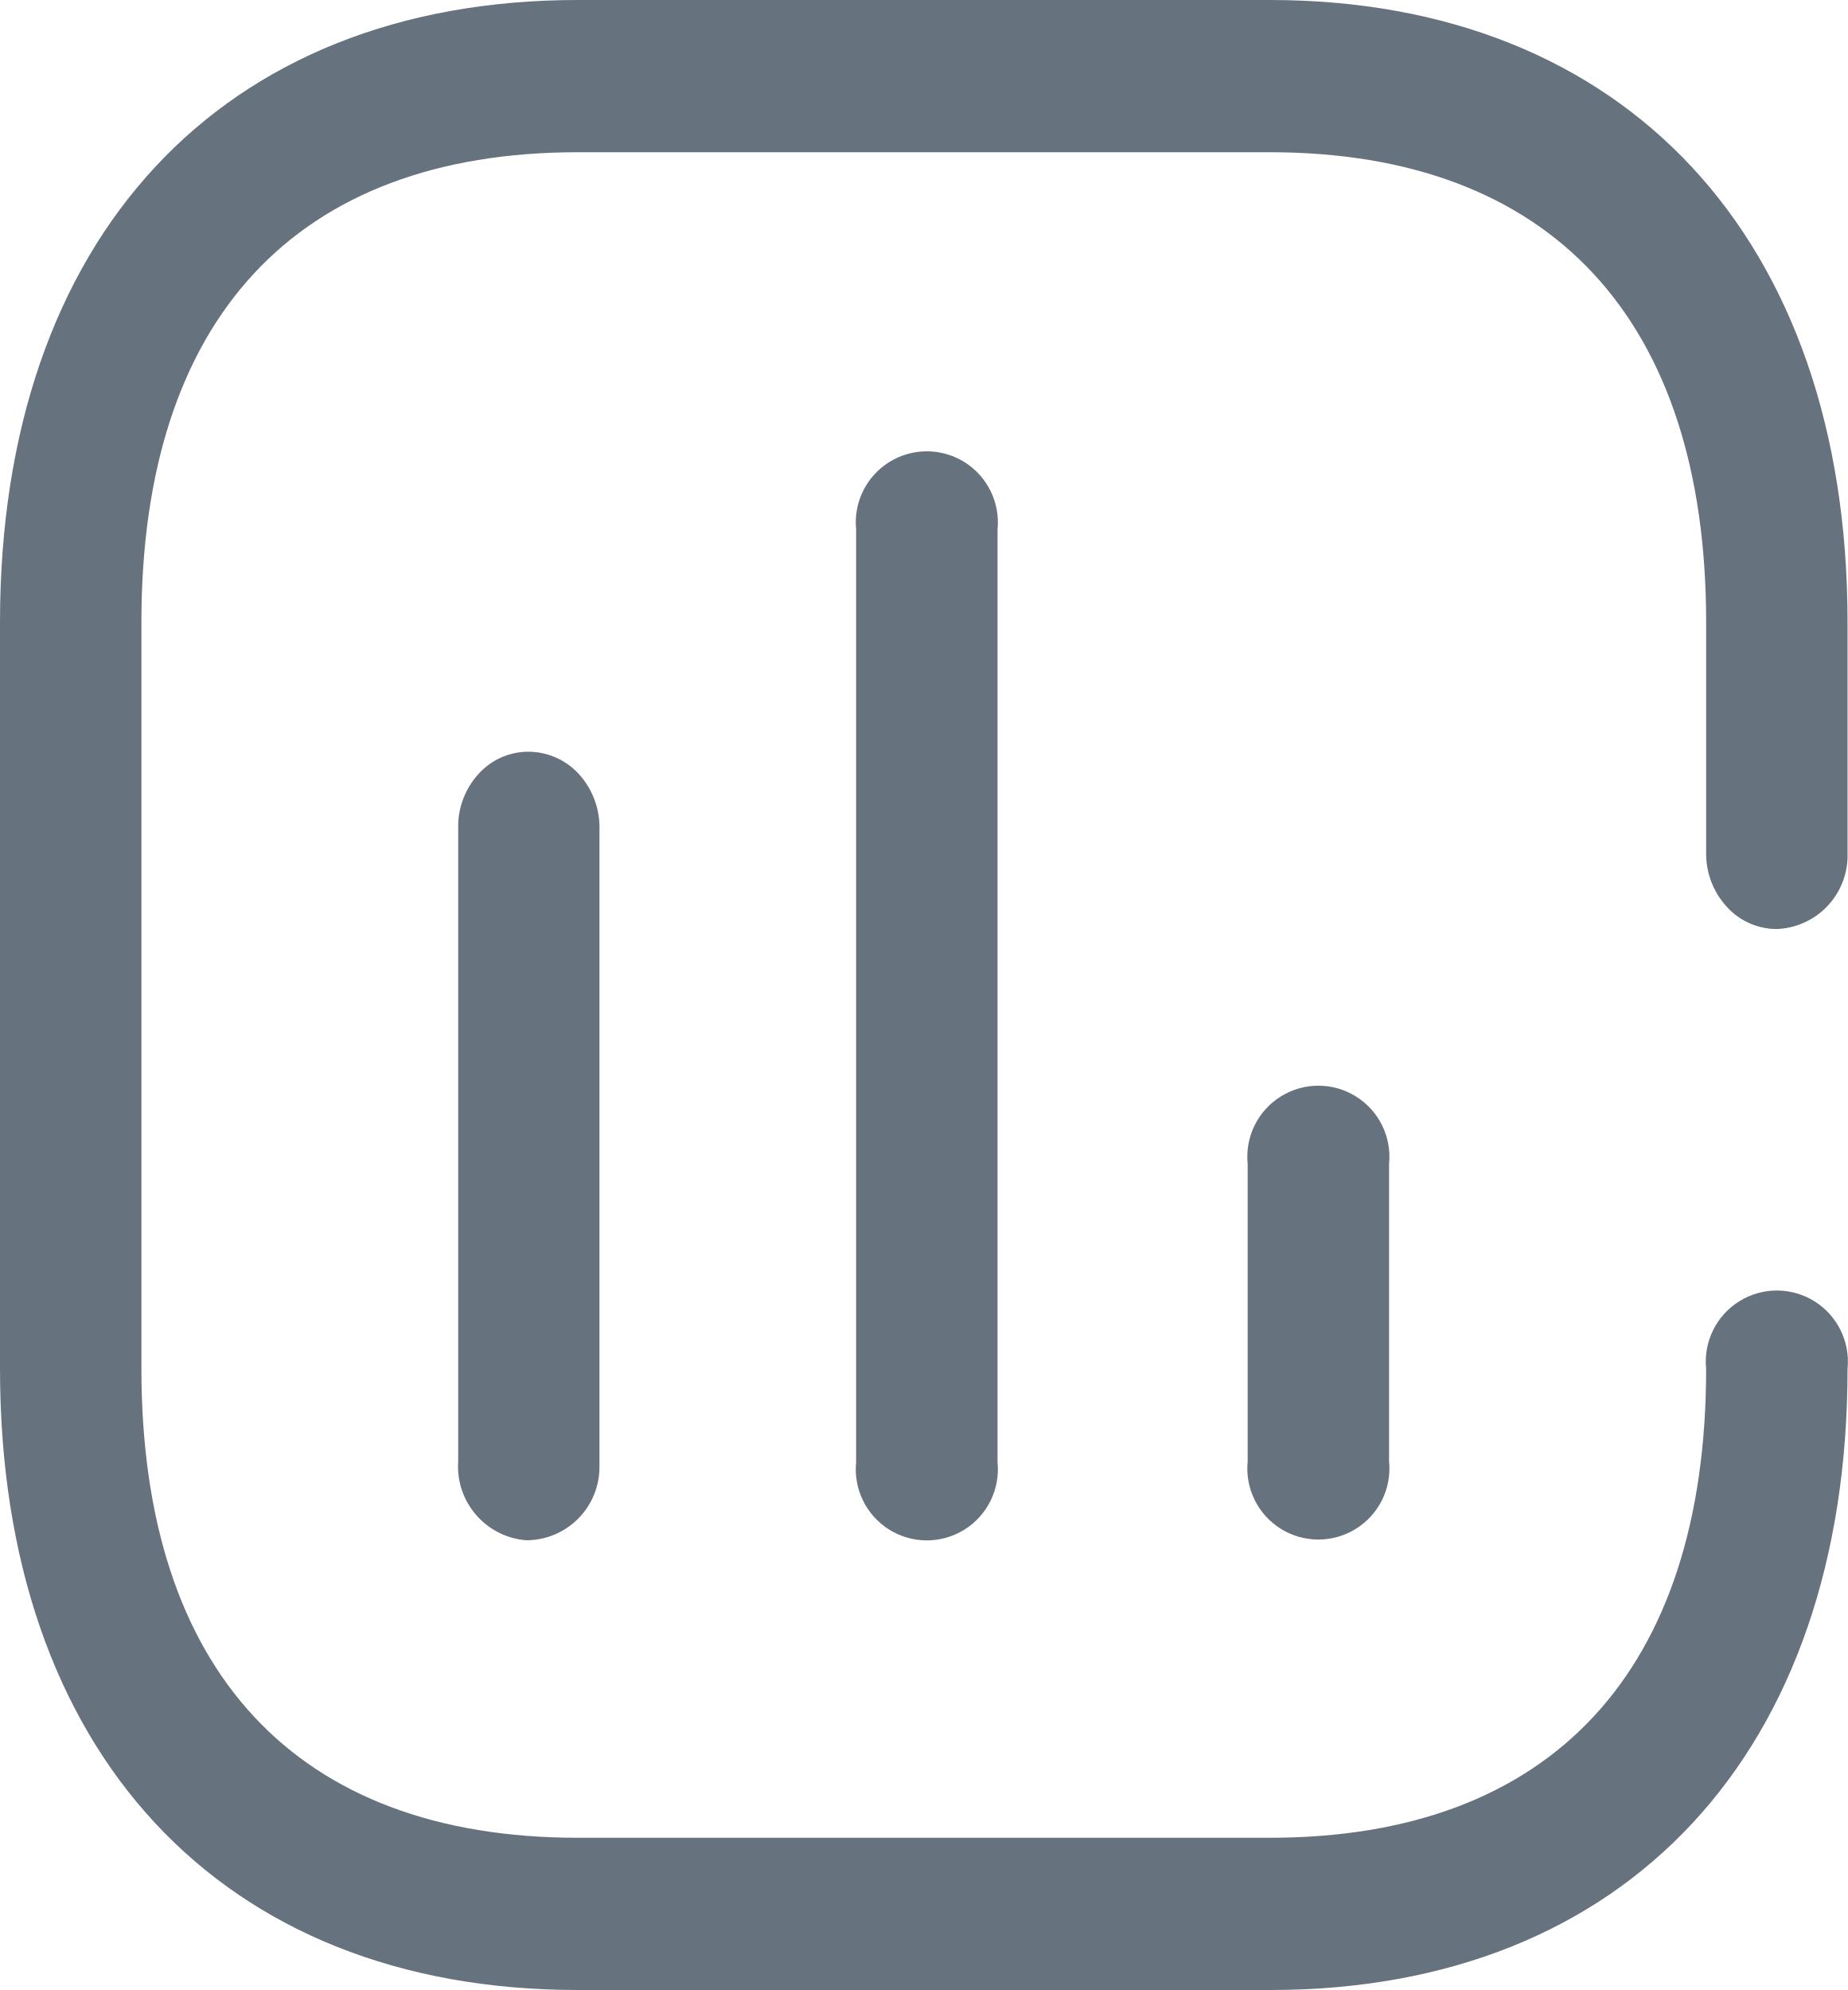
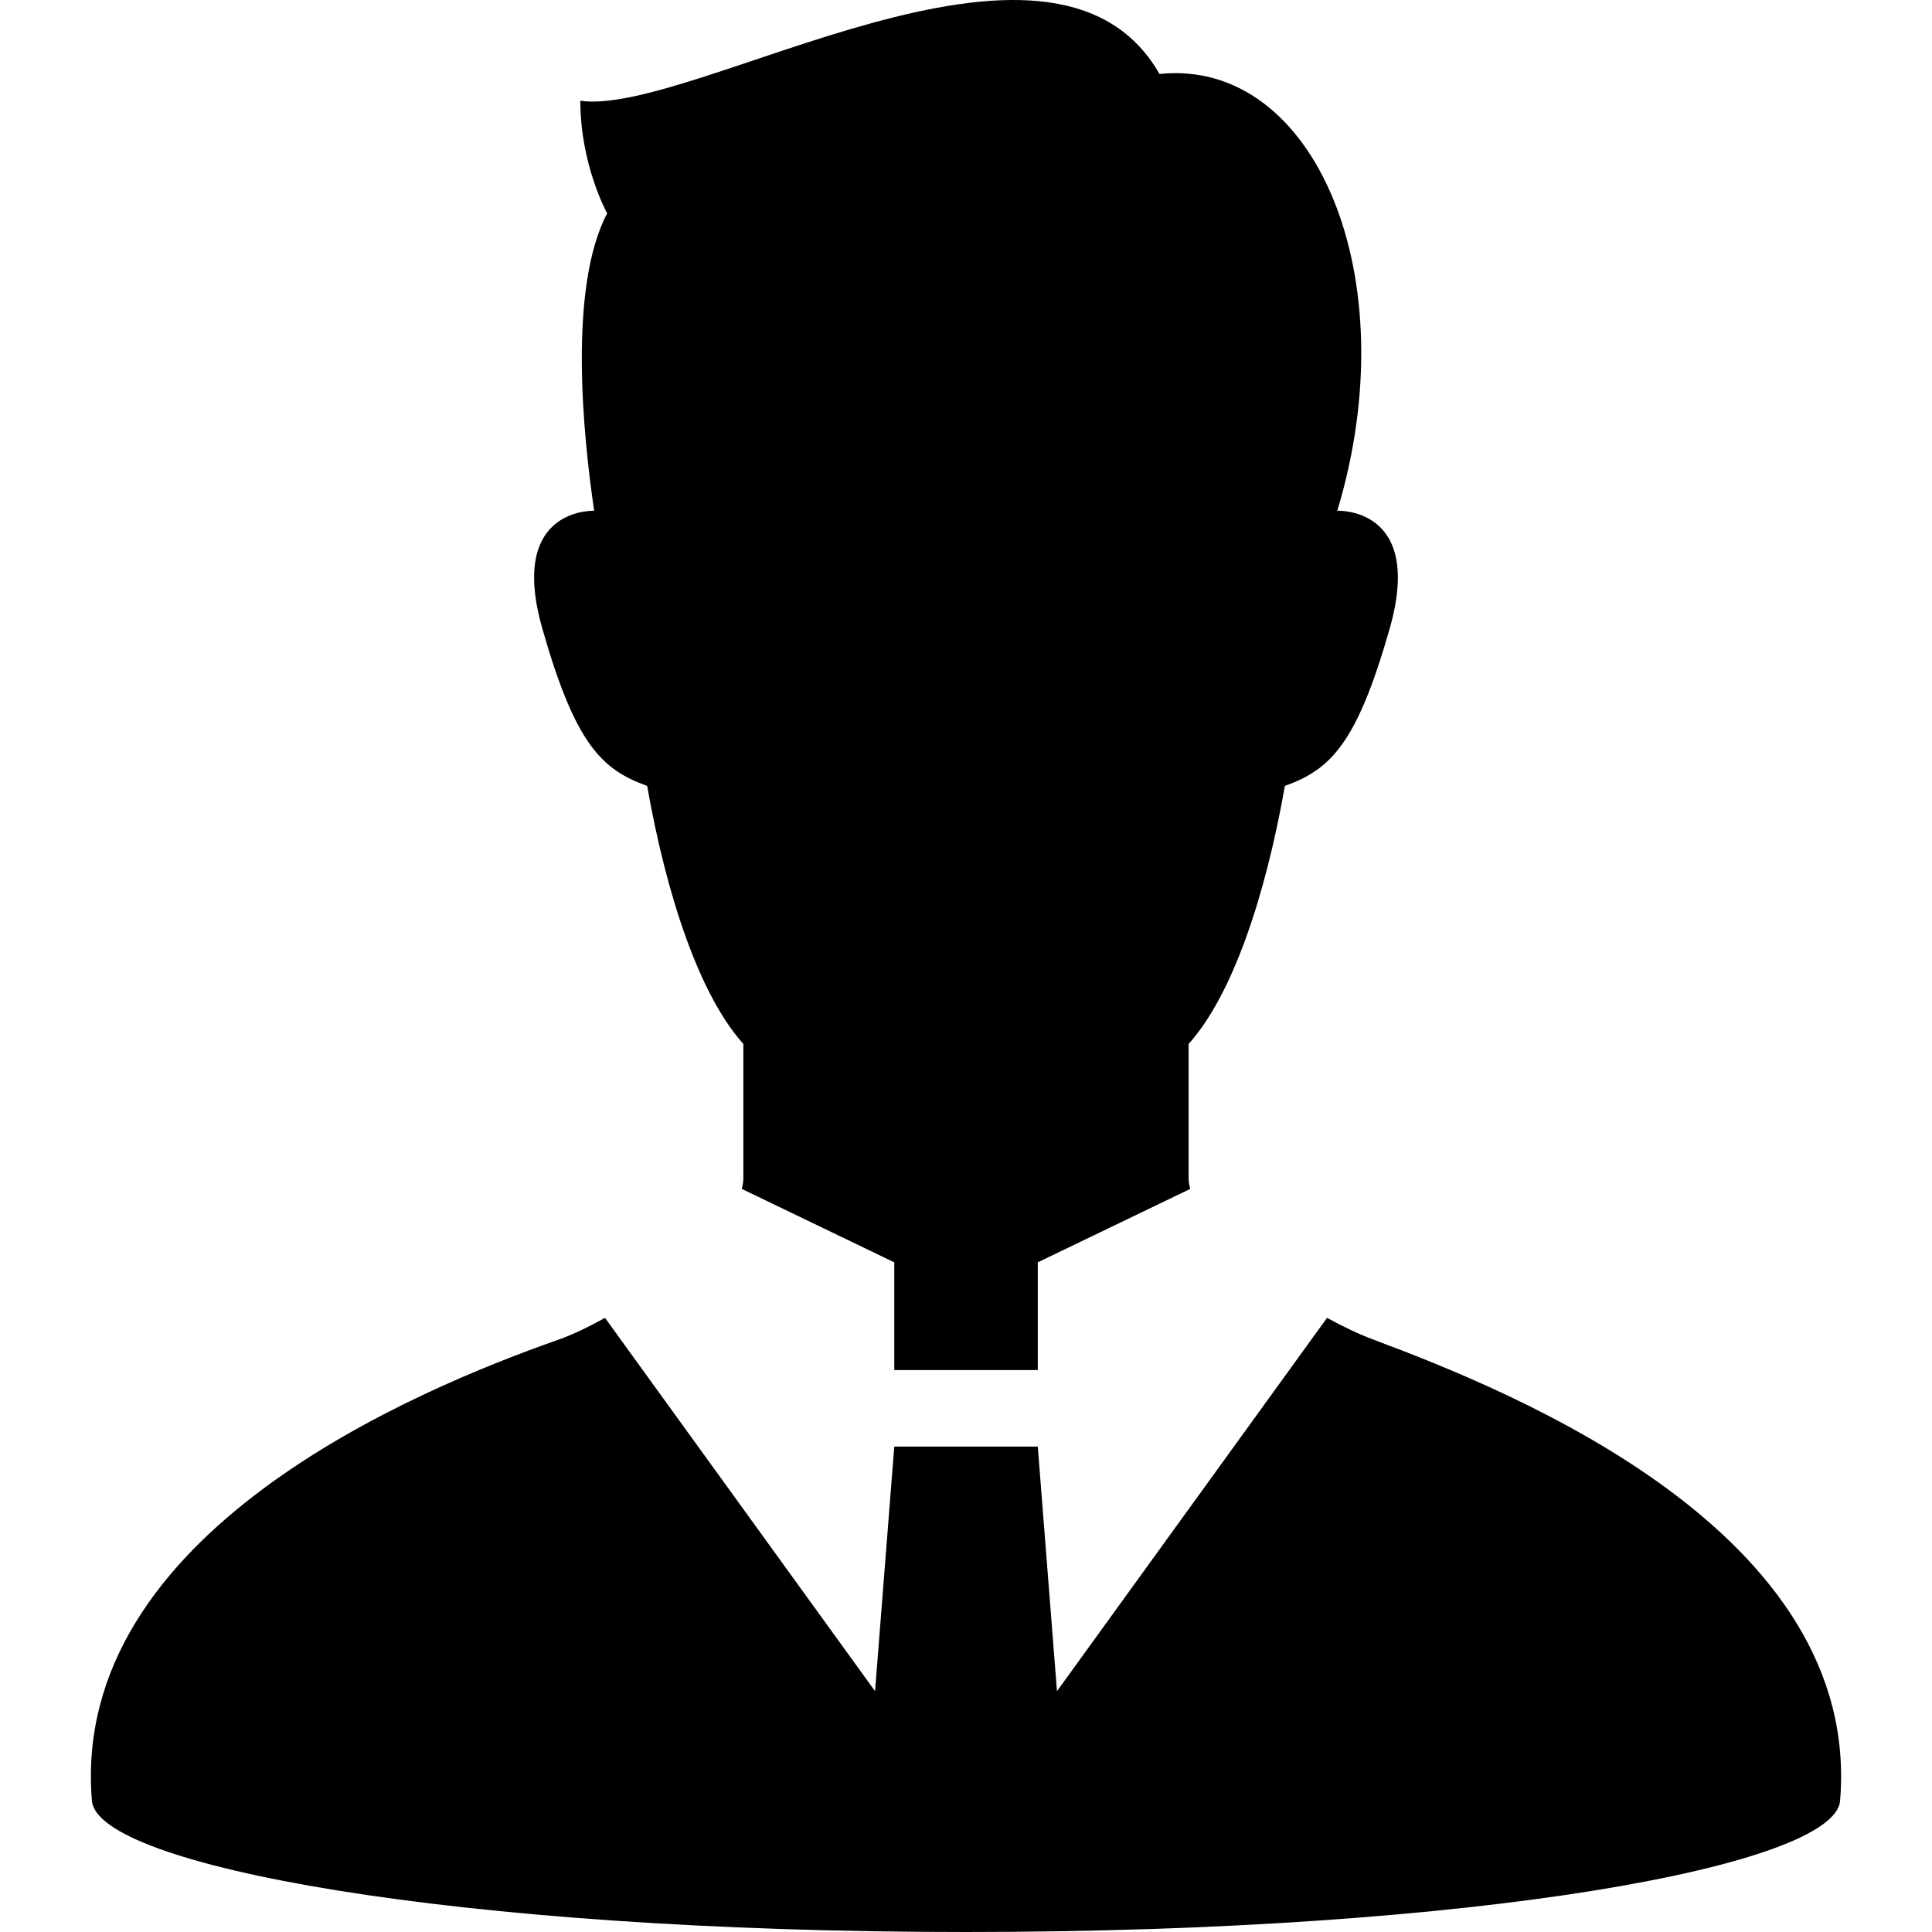
- <svg xmlns="http://www.w3.org/2000/svg" width="13" height="14" viewBox="0 0 13 14">
-   <path id="Vector" d="M13,6a.518.518,0,0,1-.5.536H12.5a.475.475,0,0,1-.352-.159A.552.552,0,0,1,12.005,6V4.377c0-2.13-1.092-3.306-3.07-3.306H4.065c-1.984,0-3.07,1.176-3.07,3.306V9.629c0,2.13,1.092,3.3,3.07,3.3H8.935c1.984,0,3.07-1.176,3.07-3.3a.5.5,0,1,1,.995,0C13,12.325,11.445,14,8.941,14H4.065C1.555,14,0,12.325,0,9.629V4.377C0,1.675,1.555,0,4.065,0H8.935C11.434,0,13,1.675,13,4.377ZM3.224,10.281V5.8a.548.548,0,0,1,.158-.371.471.471,0,0,1,.356-.14.483.483,0,0,1,.347.17.56.56,0,0,1,.133.384v4.476a.515.515,0,0,1-.515.517A.521.521,0,0,1,3.224,10.281Zm2.8-6.557v6.563a.5.5,0,1,0,.995,0V3.725a.5.5,0,1,0-.995,0Zm2.755,6.557V8.188a.5.5,0,1,1,.995,0v2.093a.5.5,0,1,1-.995,0Z" fill="#00162a" opacity="0.6" />
+ <svg xmlns="http://www.w3.org/2000/svg" height="800px" width="800px" version="1.1" id="_x32_" viewBox="0 0 512 512" xml:space="preserve">
+   <style type="text/css">
+ 	.st0{fill:#000000;}
+ </style>
+   <g>
+     <path class="st0" d="M364.032,355.035c-3.862-1.446-8.072-3.436-12.35-5.794l-71.57,98.935l-5.09-64.814h-38.033l-5.091,64.814   l-71.569-98.935c-4.408,2.466-8.656,4.487-12.361,5.794c-37.478,13.193-129.549,51.136-123.607,122.21   C25.787,494.301,119.582,512,256.006,512c136.413,0,230.208-17.699,231.634-34.755   C493.583,406.102,401.273,368.961,364.032,355.035z" />
+     <path class="st0" d="M171.501,208.271c5.21,29.516,13.966,55.554,25.494,68.38c0,15.382,0,26.604,0,35.587   c0,0.902-0.158,1.852-0.416,2.833l40.41,19.462v28.545h38.033v-28.545l40.39-19.452c-0.258-0.981-0.416-1.932-0.416-2.843   c0-8.983,0-20.205,0-35.587c11.548-12.826,20.304-38.864,25.514-68.38c12.143-4.338,19.096-11.281,27.762-41.658   c9.231-32.358-13.876-31.258-13.876-31.258c18.69-61.873-5.922-120.022-47.124-115.753c-28.426-49.73-123.627,11.36-153.48,7.102   c0,17.055,7.112,29.842,7.112,29.842c-10.379,19.69-6.378,58.951-3.446,78.809c-1.704-0.03-22.602,0.188-13.728,31.258   C152.405,196.99,159.338,203.934,171.501,208.271z" />
+   </g>
</svg>
